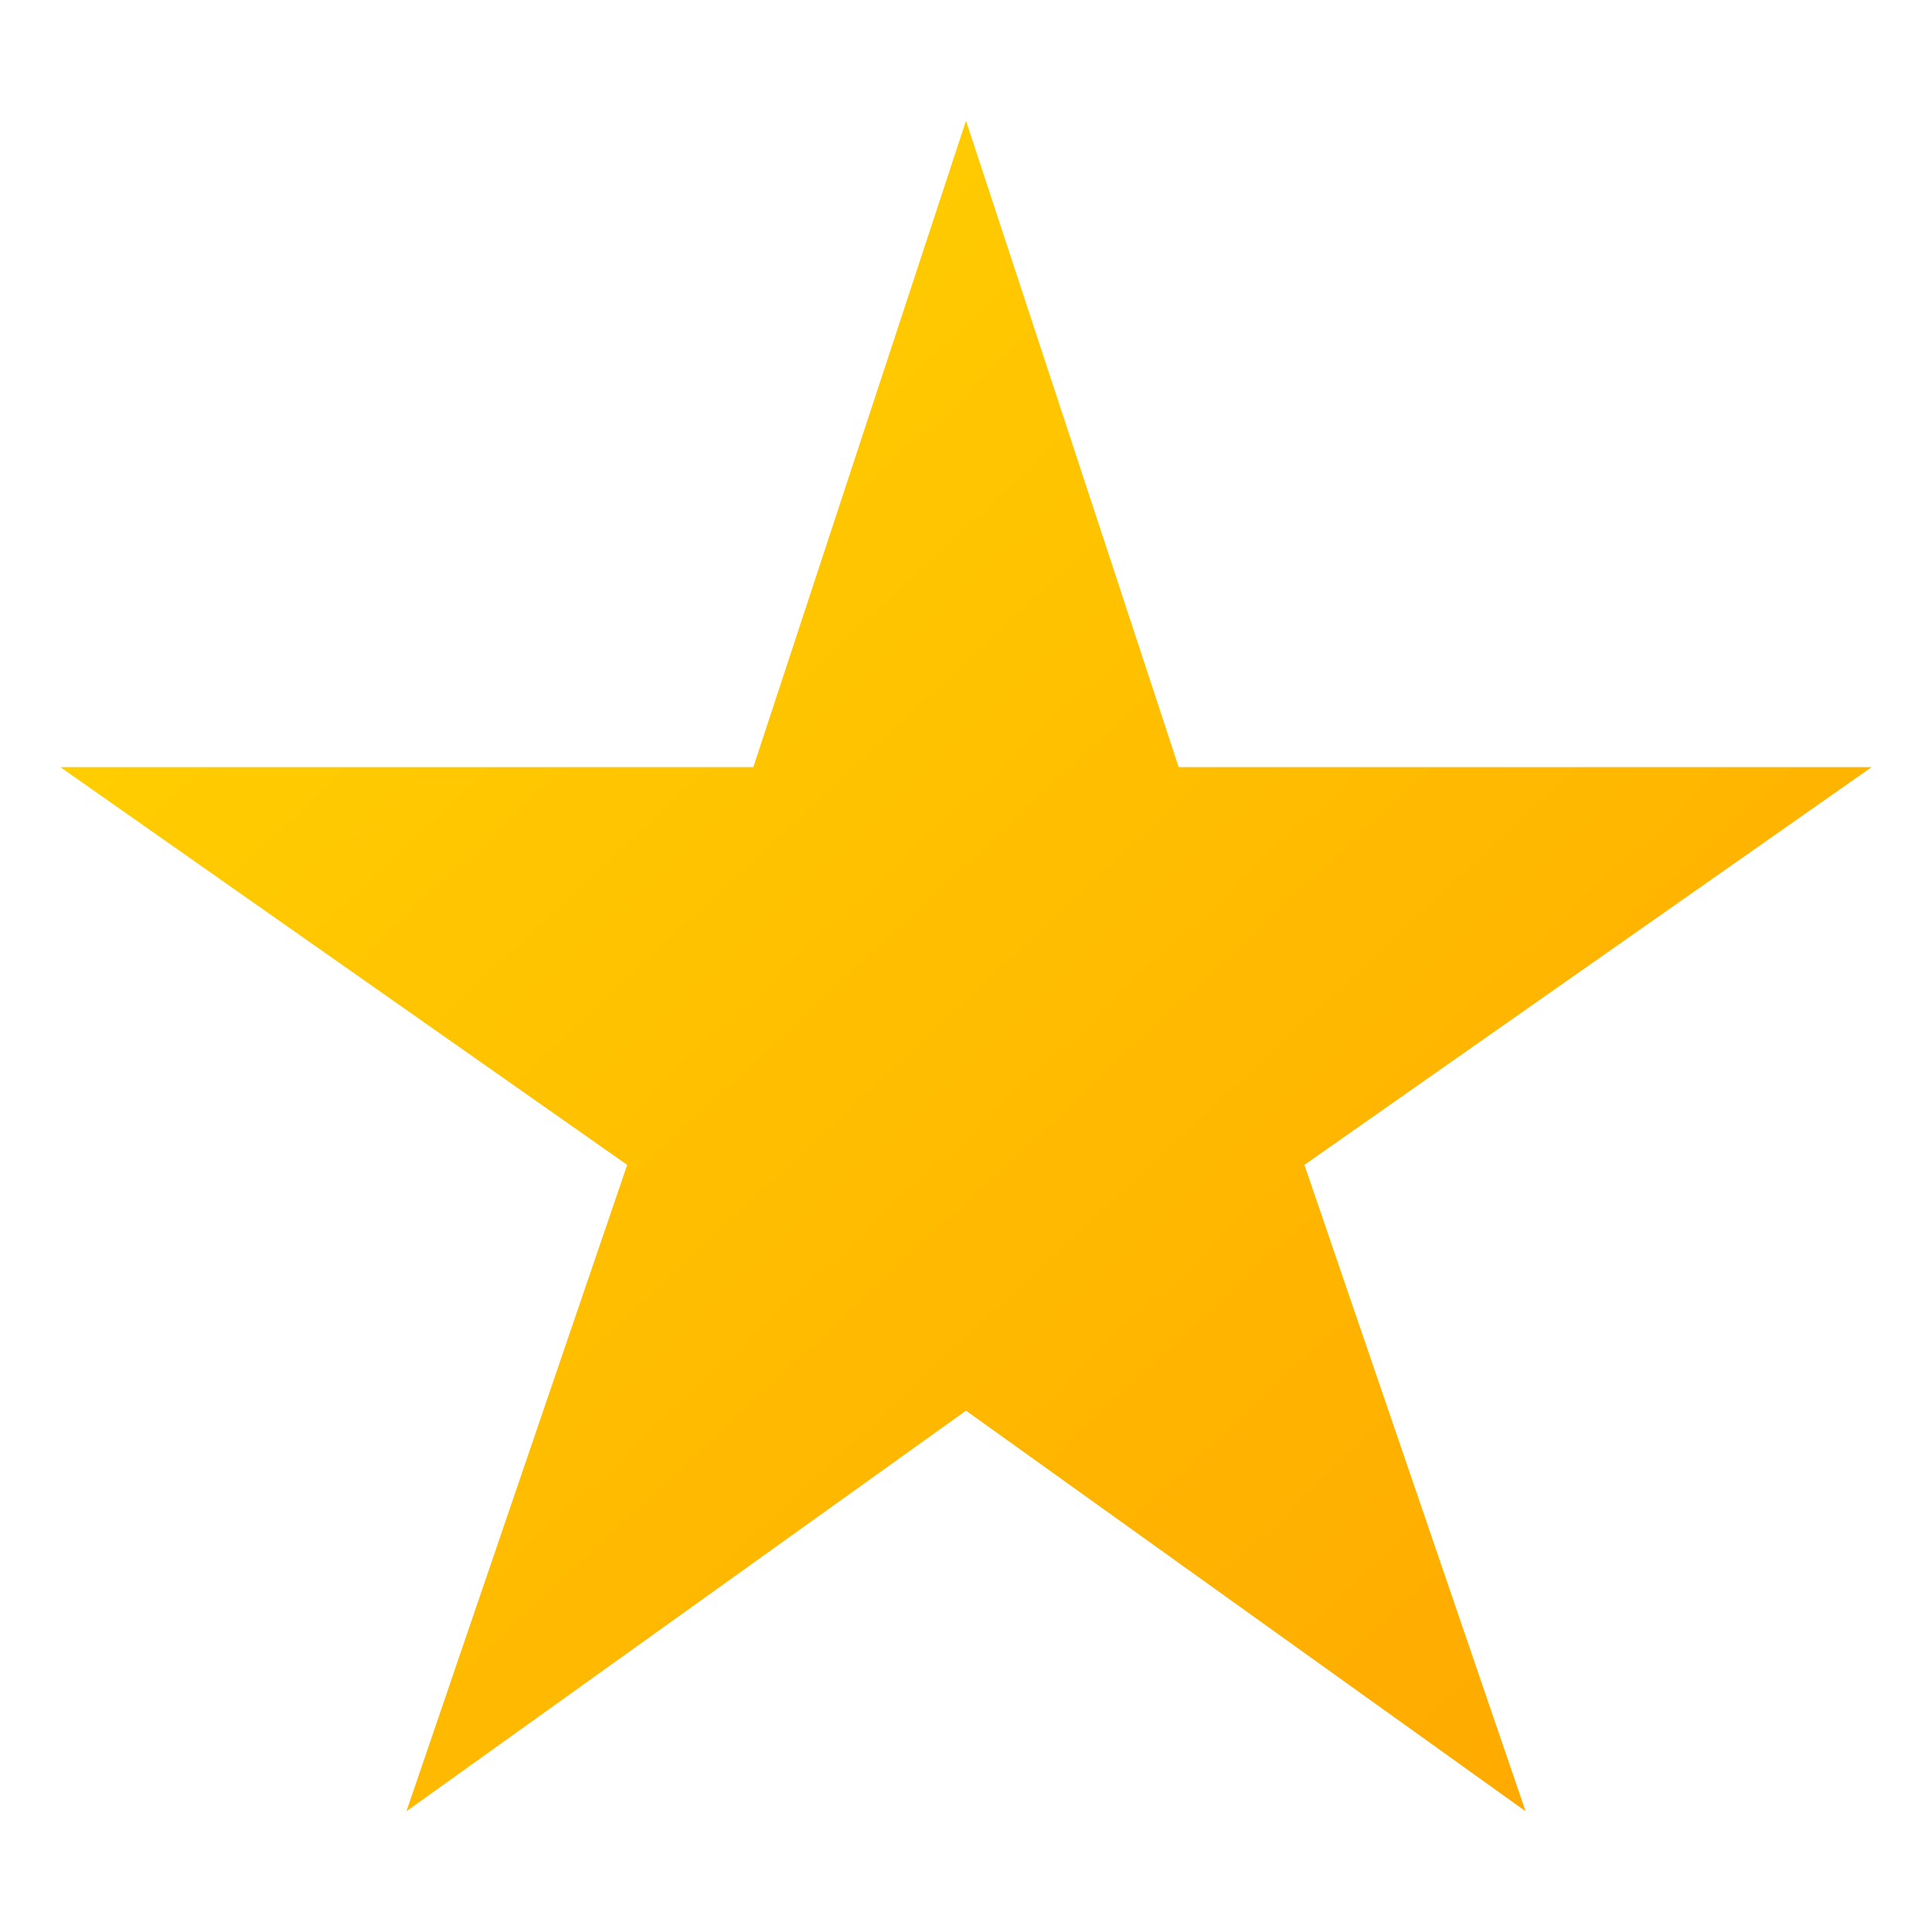
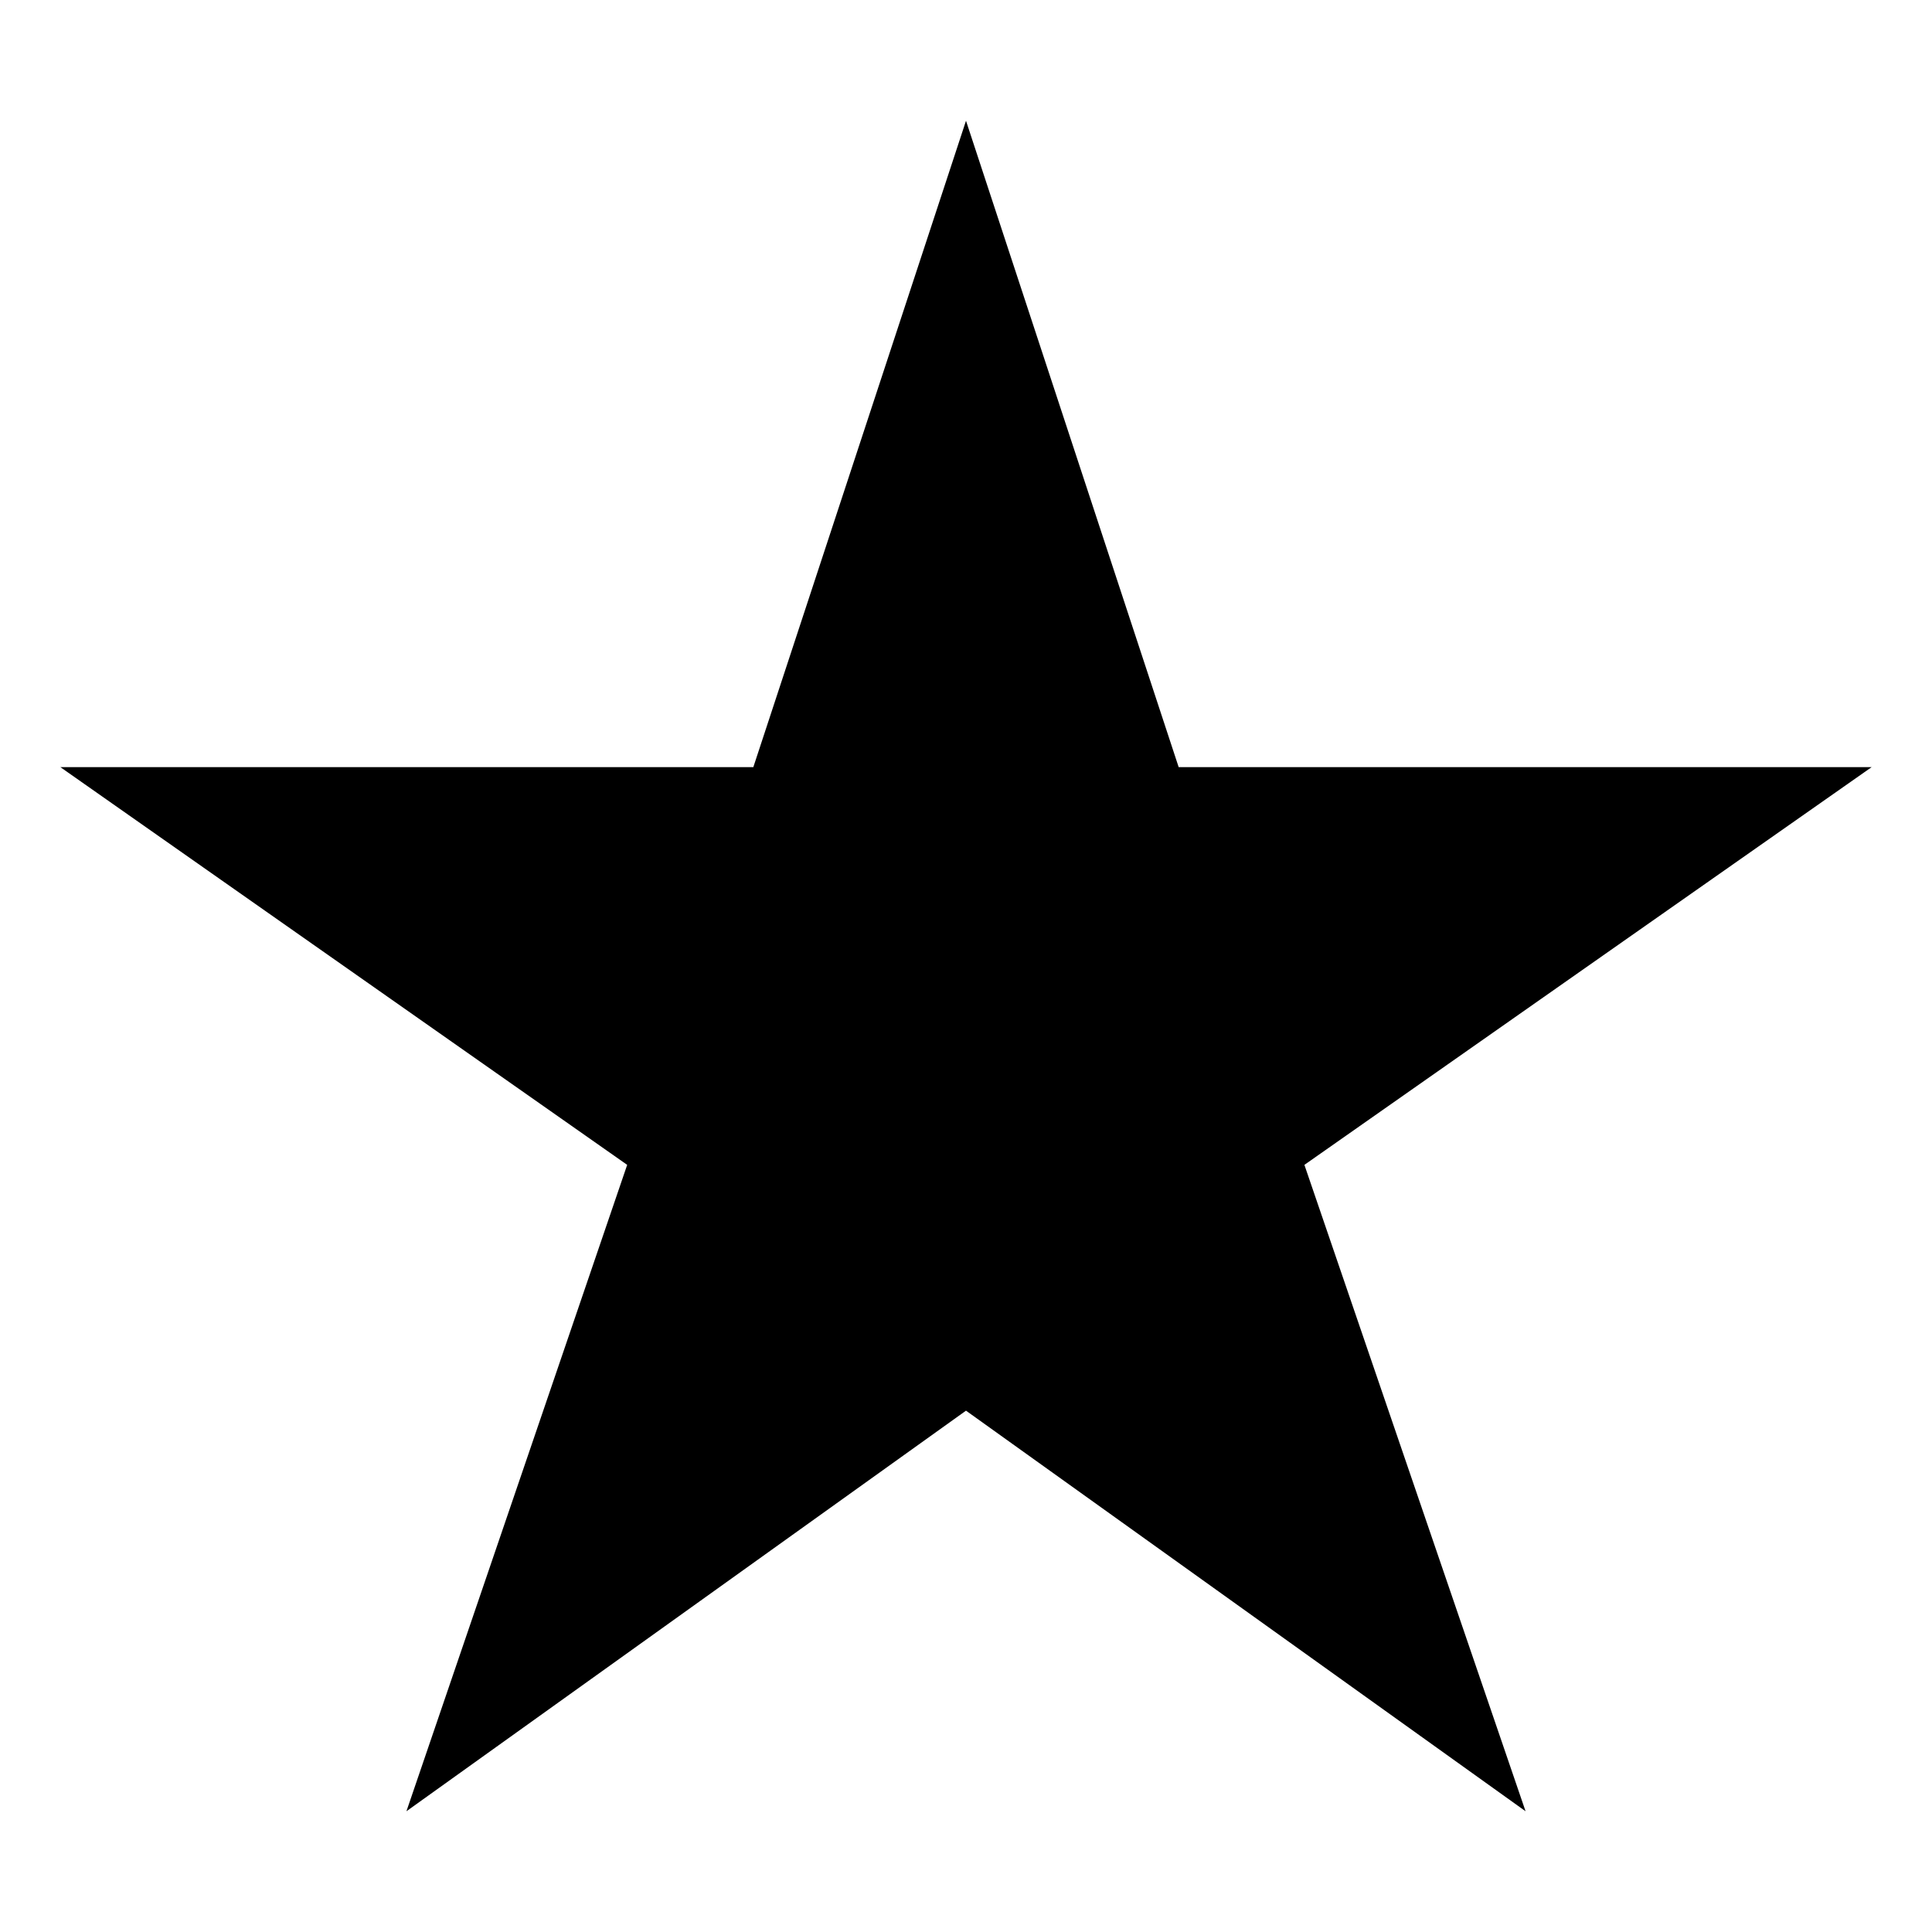
<svg xmlns="http://www.w3.org/2000/svg" width="1em" height="1em" viewBox="0 0 512 512">
-   <defs>
-     <linearGradient id="starGradient" x1="0%" y1="0%" x2="100%" y2="100%">
-       <stop offset="0%" style="stop-color:#FFD700;stop-opacity:1" />
-       <stop offset="100%" style="stop-color:#FFA500;stop-opacity:1" />
-     </linearGradient>
-   </defs>
-   <path fill="url(#starGradient)" d="M496 203.3H312.36L256 32l-56.36 171.3H16l150.21 105.4l-58.5 171.3L256 373.84L404.29 480l-58.61-171.3Z" />
+   <path fill="currentColor" d="M496 203.3H312.36L256 32l-56.36 171.3H16l150.21 105.4l-58.5 171.3L256 373.84L404.29 480l-58.61-171.3Z" />
</svg>
